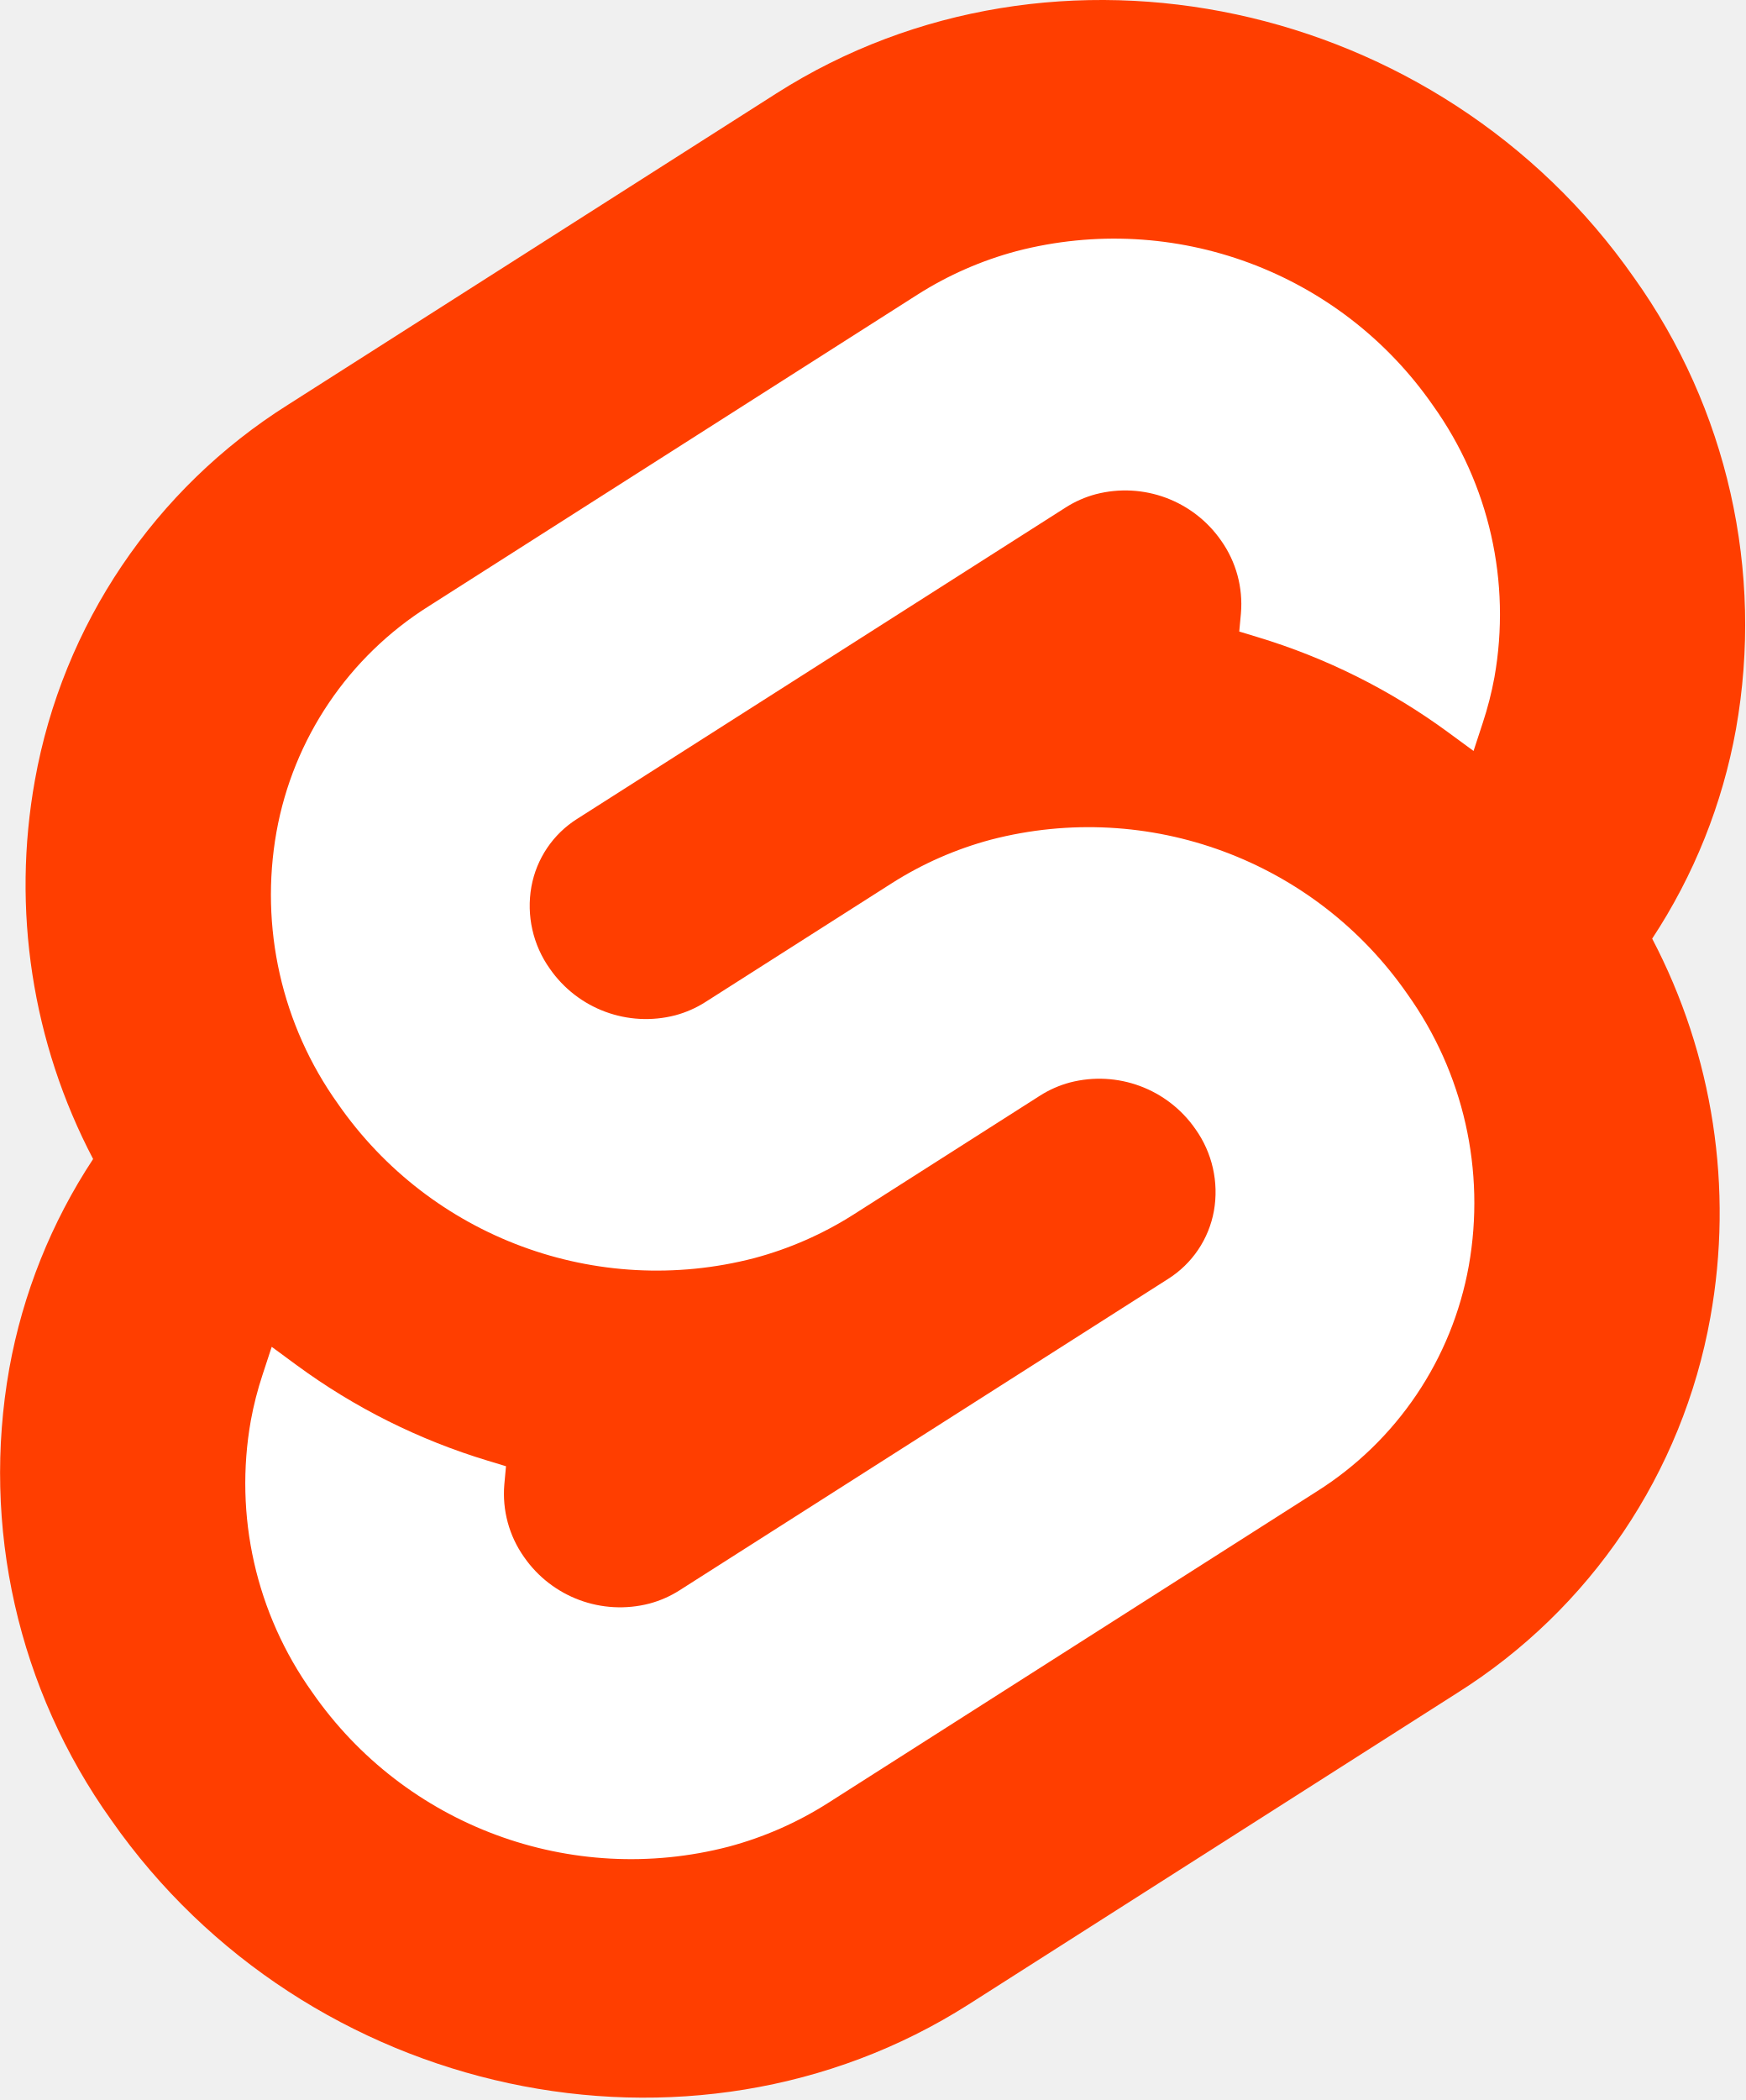
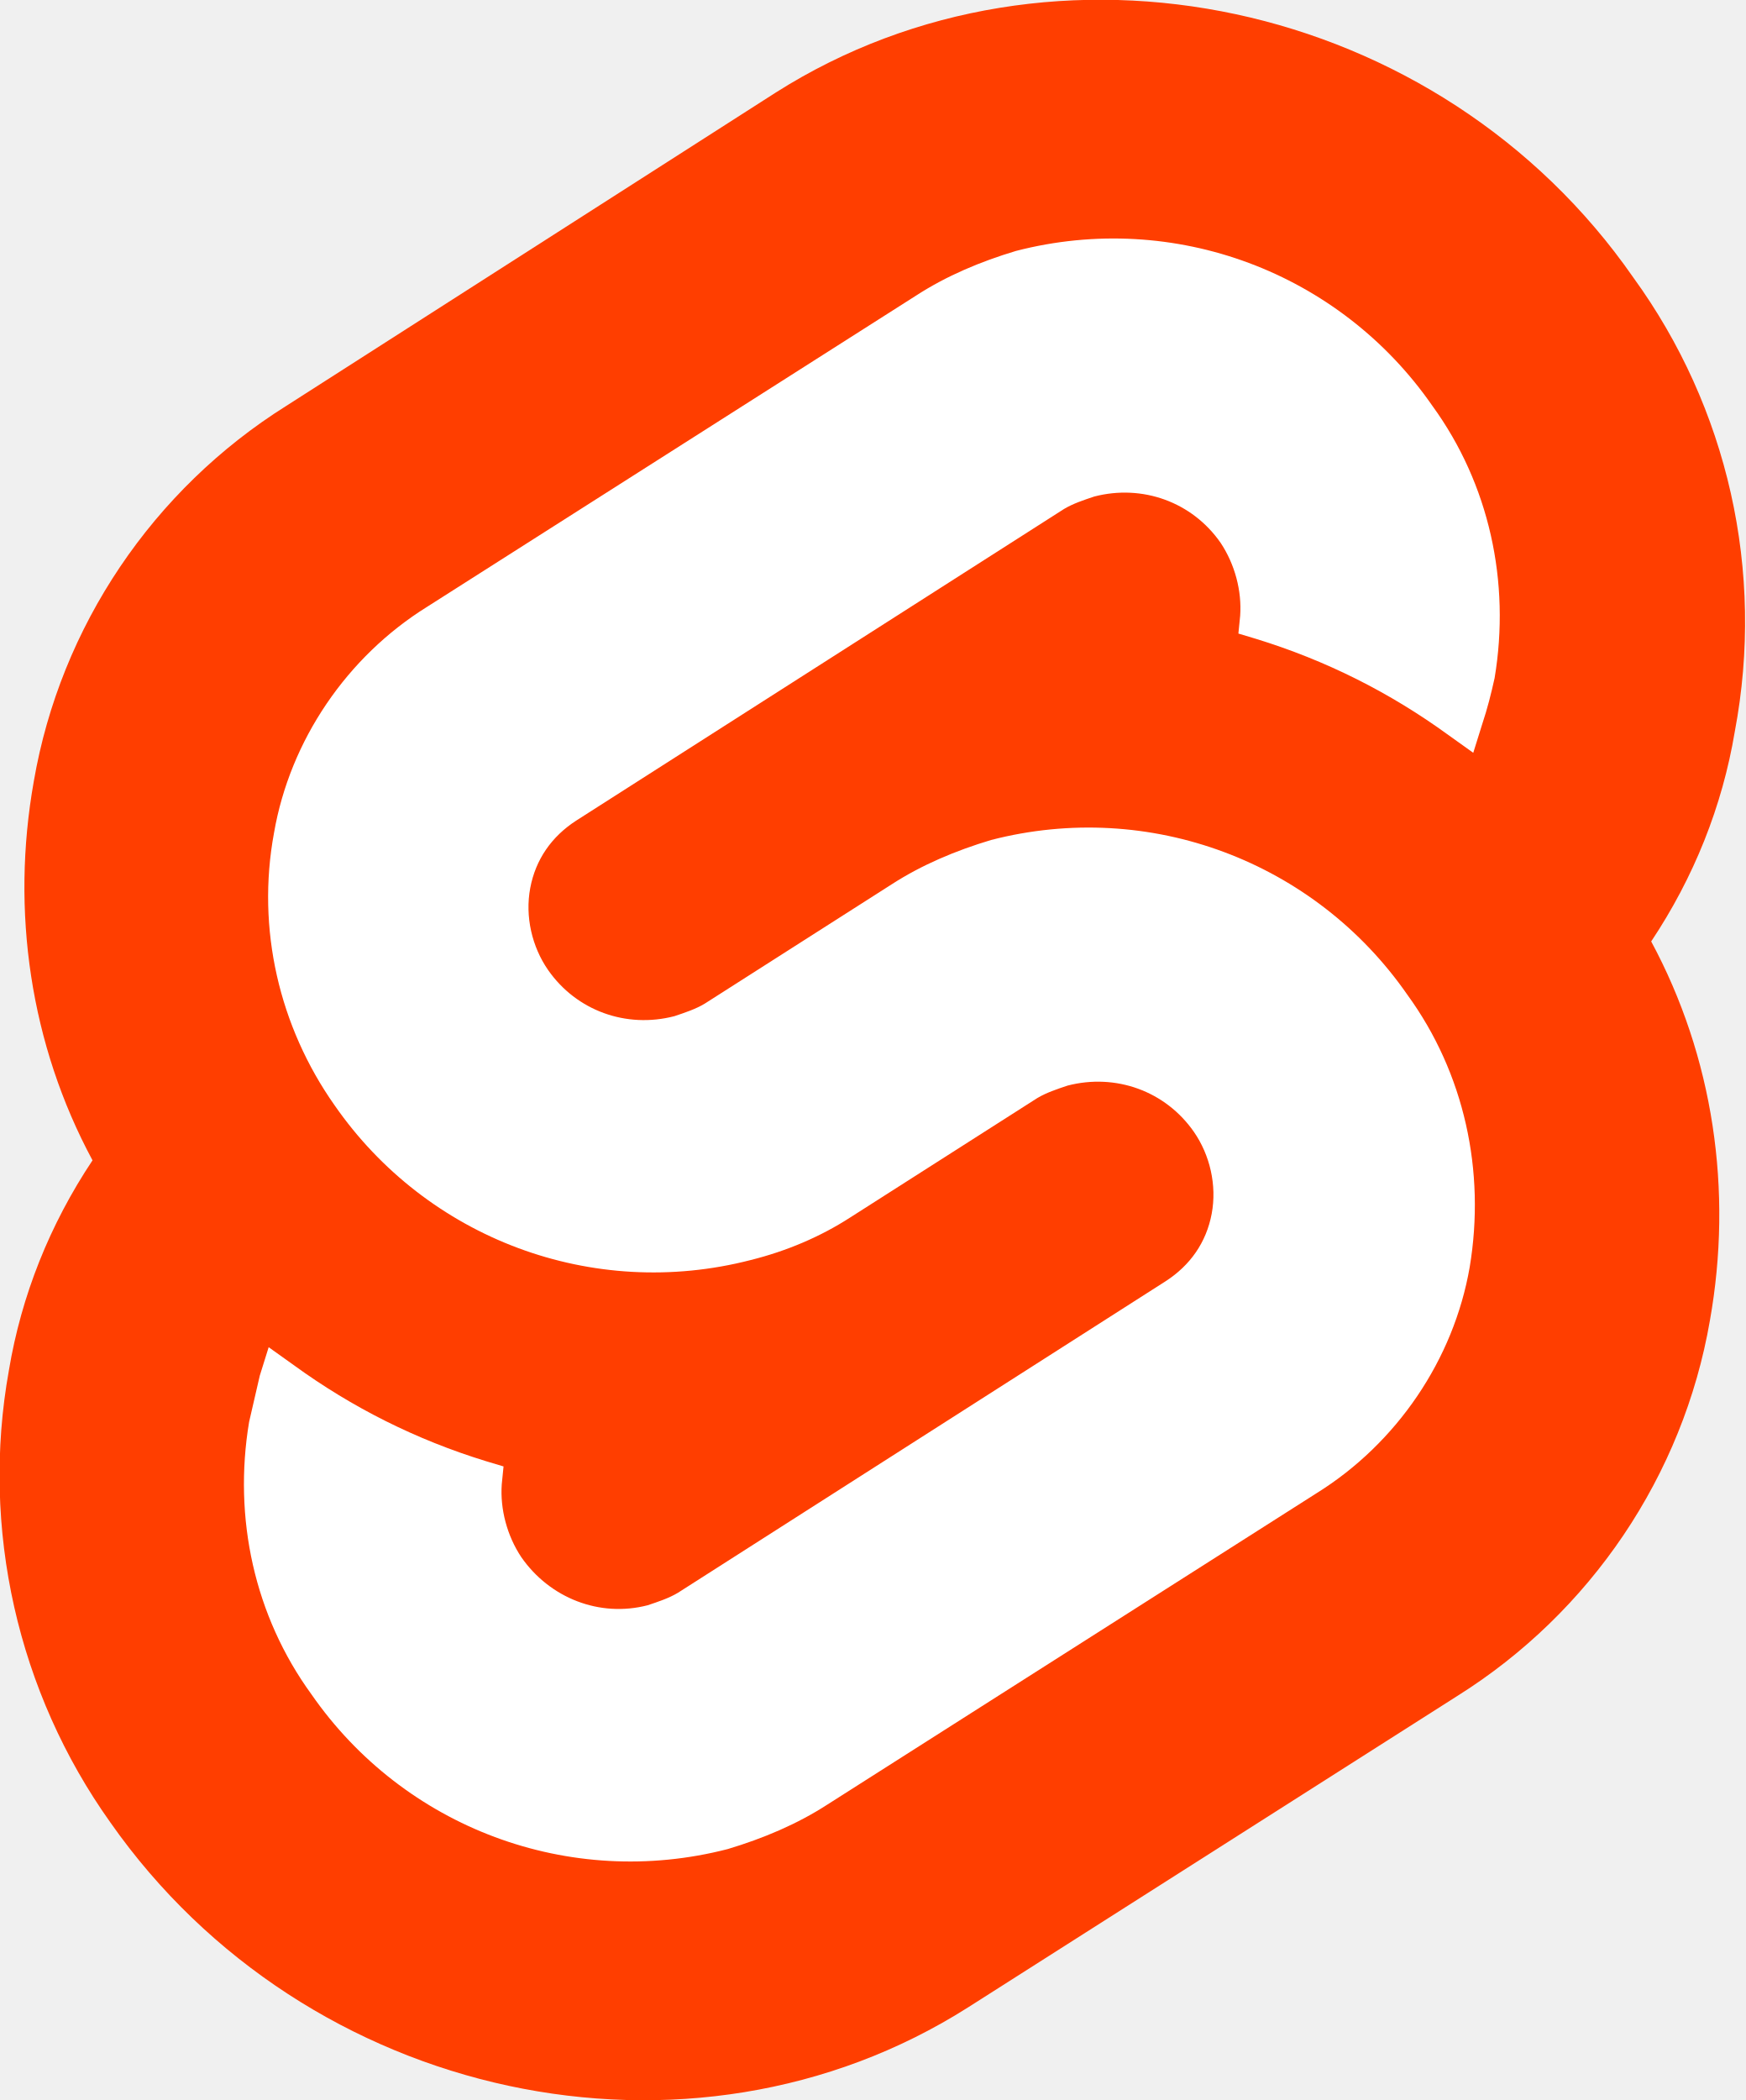
- <svg xmlns="http://www.w3.org/2000/svg" aria-hidden="true" role="img" class="iconify iconify--logos" width="26.6" height="32" preserveAspectRatio="xMidYMid meet" viewBox="0 0 256 308">
-   <path fill="#FF3E00" d="M239.682 40.707C211.113-.182 154.69-12.301 113.895 13.69L42.247 59.356a82.198 82.198 0 0 0-37.135 55.056a86.566 86.566 0 0 0 8.536 55.576a82.425 82.425 0 0 0-12.296 30.719a87.596 87.596 0 0 0 14.964 66.244c28.574 40.893 84.997 53.007 125.787 27.016l71.648-45.664a82.182 82.182 0 0 0 37.135-55.057a86.601 86.601 0 0 0-8.53-55.577a82.409 82.409 0 0 0 12.29-30.718a87.573 87.573 0 0 0-14.963-66.244" />
-   <path fill="#FFF" d="M106.889 270.841c-23.102 6.007-47.497-3.036-61.103-22.648a52.685 52.685 0 0 1-9.003-39.85a49.978 49.978 0 0 1 1.713-6.693l1.35-4.115l3.671 2.697a92.447 92.447 0 0 0 28.036 14.007l2.663.808l-.245 2.659a16.067 16.067 0 0 0 2.89 10.656a17.143 17.143 0 0 0 18.397 6.828a15.786 15.786 0 0 0 4.403-1.935l71.67-45.672a14.922 14.922 0 0 0 6.734-9.977a15.923 15.923 0 0 0-2.713-12.011a17.156 17.156 0 0 0-18.404-6.832a15.78 15.78 0 0 0-4.396 1.933l-27.35 17.434a52.298 52.298 0 0 1-14.553 6.391c-23.101 6.007-47.497-3.036-61.101-22.649a52.681 52.681 0 0 1-9.004-39.849a49.428 49.428 0 0 1 22.34-33.114l71.664-45.677a52.218 52.218 0 0 1 14.563-6.398c23.101-6.007 47.497 3.036 61.101 22.648a52.685 52.685 0 0 1 9.004 39.85a50.559 50.559 0 0 1-1.713 6.692l-1.35 4.116l-3.67-2.693a92.373 92.373 0 0 0-28.037-14.013l-2.664-.809l.246-2.658a16.099 16.099 0 0 0-2.89-10.656a17.143 17.143 0 0 0-18.398-6.828a15.786 15.786 0 0 0-4.402 1.935l-71.67 45.674a14.898 14.898 0 0 0-6.73 9.975a15.9 15.9 0 0 0 2.709 12.012a17.156 17.156 0 0 0 18.404 6.832a15.841 15.841 0 0 0 4.402-1.935l27.345-17.427a52.147 52.147 0 0 1 14.552-6.397c23.101-6.006 47.497 3.037 61.102 22.65a52.681 52.681 0 0 1 9.003 39.848a49.453 49.453 0 0 1-22.34 33.12l-71.664 45.673a52.218 52.218 0 0 1-14.563 6.398" />
+ <svg xmlns="http://www.w3.org/2000/svg" version="1.1" id="Layer_1" x="0px" y="0px" viewBox="0 0 98.1 118" style="enable-background:new 0 0 98.1 118;" xml:space="preserve">
+   <style type="text/css">
+ 	.st0{fill:#FF3E00;}
+ 	.st1{fill:#FFFFFF;}
+ </style>
+   <path class="st0" d="M91.8,15.6C80.9-0.1,59.2-4.7,43.6,5.2L16.1,22.8C8.6,27.5,3.4,35.2,1.9,43.9c-1.3,7.3-0.2,14.8,3.3,21.3  c-2.4,3.6-4,7.6-4.7,11.8c-1.6,8.9,0.5,18.1,5.7,25.4c11,15.7,32.6,20.3,48.2,10.4l27.5-17.5c7.5-4.7,12.7-12.4,14.2-21.1  c1.3-7.3,0.2-14.8-3.3-21.3c2.4-3.6,4-7.6,4.7-11.8C99.2,32.1,97.1,22.9,91.8,15.6" />
+   <path class="st1" d="M40.9,103.9c-8.9,2.3-18.2-1.2-23.4-8.7c-3.2-4.4-4.4-9.9-3.5-15.3c0.2-0.9,0.4-1.7,0.6-2.6l0.5-1.6l1.4,1  c3.3,2.4,6.9,4.2,10.8,5.4l1,0.3l-0.1,1c-0.1,1.4,0.3,2.9,1.1,4.1c1.6,2.3,4.4,3.4,7.1,2.7c0.6-0.2,1.2-0.4,1.7-0.7L65.5,72  c1.4-0.9,2.3-2.2,2.6-3.8c0.3-1.6-0.1-3.3-1-4.6c-1.6-2.3-4.4-3.3-7.1-2.6c-0.6,0.2-1.2,0.4-1.7,0.7l-10.5,6.7  c-1.7,1.1-3.6,1.9-5.6,2.4c-8.9,2.3-18.2-1.2-23.4-8.7c-3.1-4.4-4.4-9.9-3.4-15.3c0.9-5.2,4.1-9.9,8.6-12.7l27.5-17.5  c1.7-1.1,3.6-1.9,5.6-2.5c8.9-2.3,18.2,1.2,23.4,8.7c3.2,4.4,4.4,9.9,3.5,15.3c-0.2,0.9-0.4,1.7-0.7,2.6l-0.5,1.6l-1.4-1  c-3.3-2.4-6.9-4.2-10.8-5.4l-1-0.3l0.1-1c0.1-1.4-0.3-2.9-1.1-4.1c-1.6-2.3-4.4-3.3-7.1-2.6c-0.6,0.2-1.2,0.4-1.7,0.7L32.4,46.1  c-1.4,0.9-2.3,2.2-2.6,3.8s0.1,3.3,1,4.6c1.6,2.3,4.4,3.3,7.1,2.6c0.6-0.2,1.2-0.4,1.7-0.7l10.5-6.7c1.7-1.1,3.6-1.9,5.6-2.5  c8.9-2.3,18.2,1.2,23.4,8.7c3.2,4.4,4.4,9.9,3.5,15.3c-0.9,5.2-4.1,9.9-8.6,12.7l-27.5,17.5C44.8,102.5,42.9,103.3,40.9,103.9" />
</svg>
